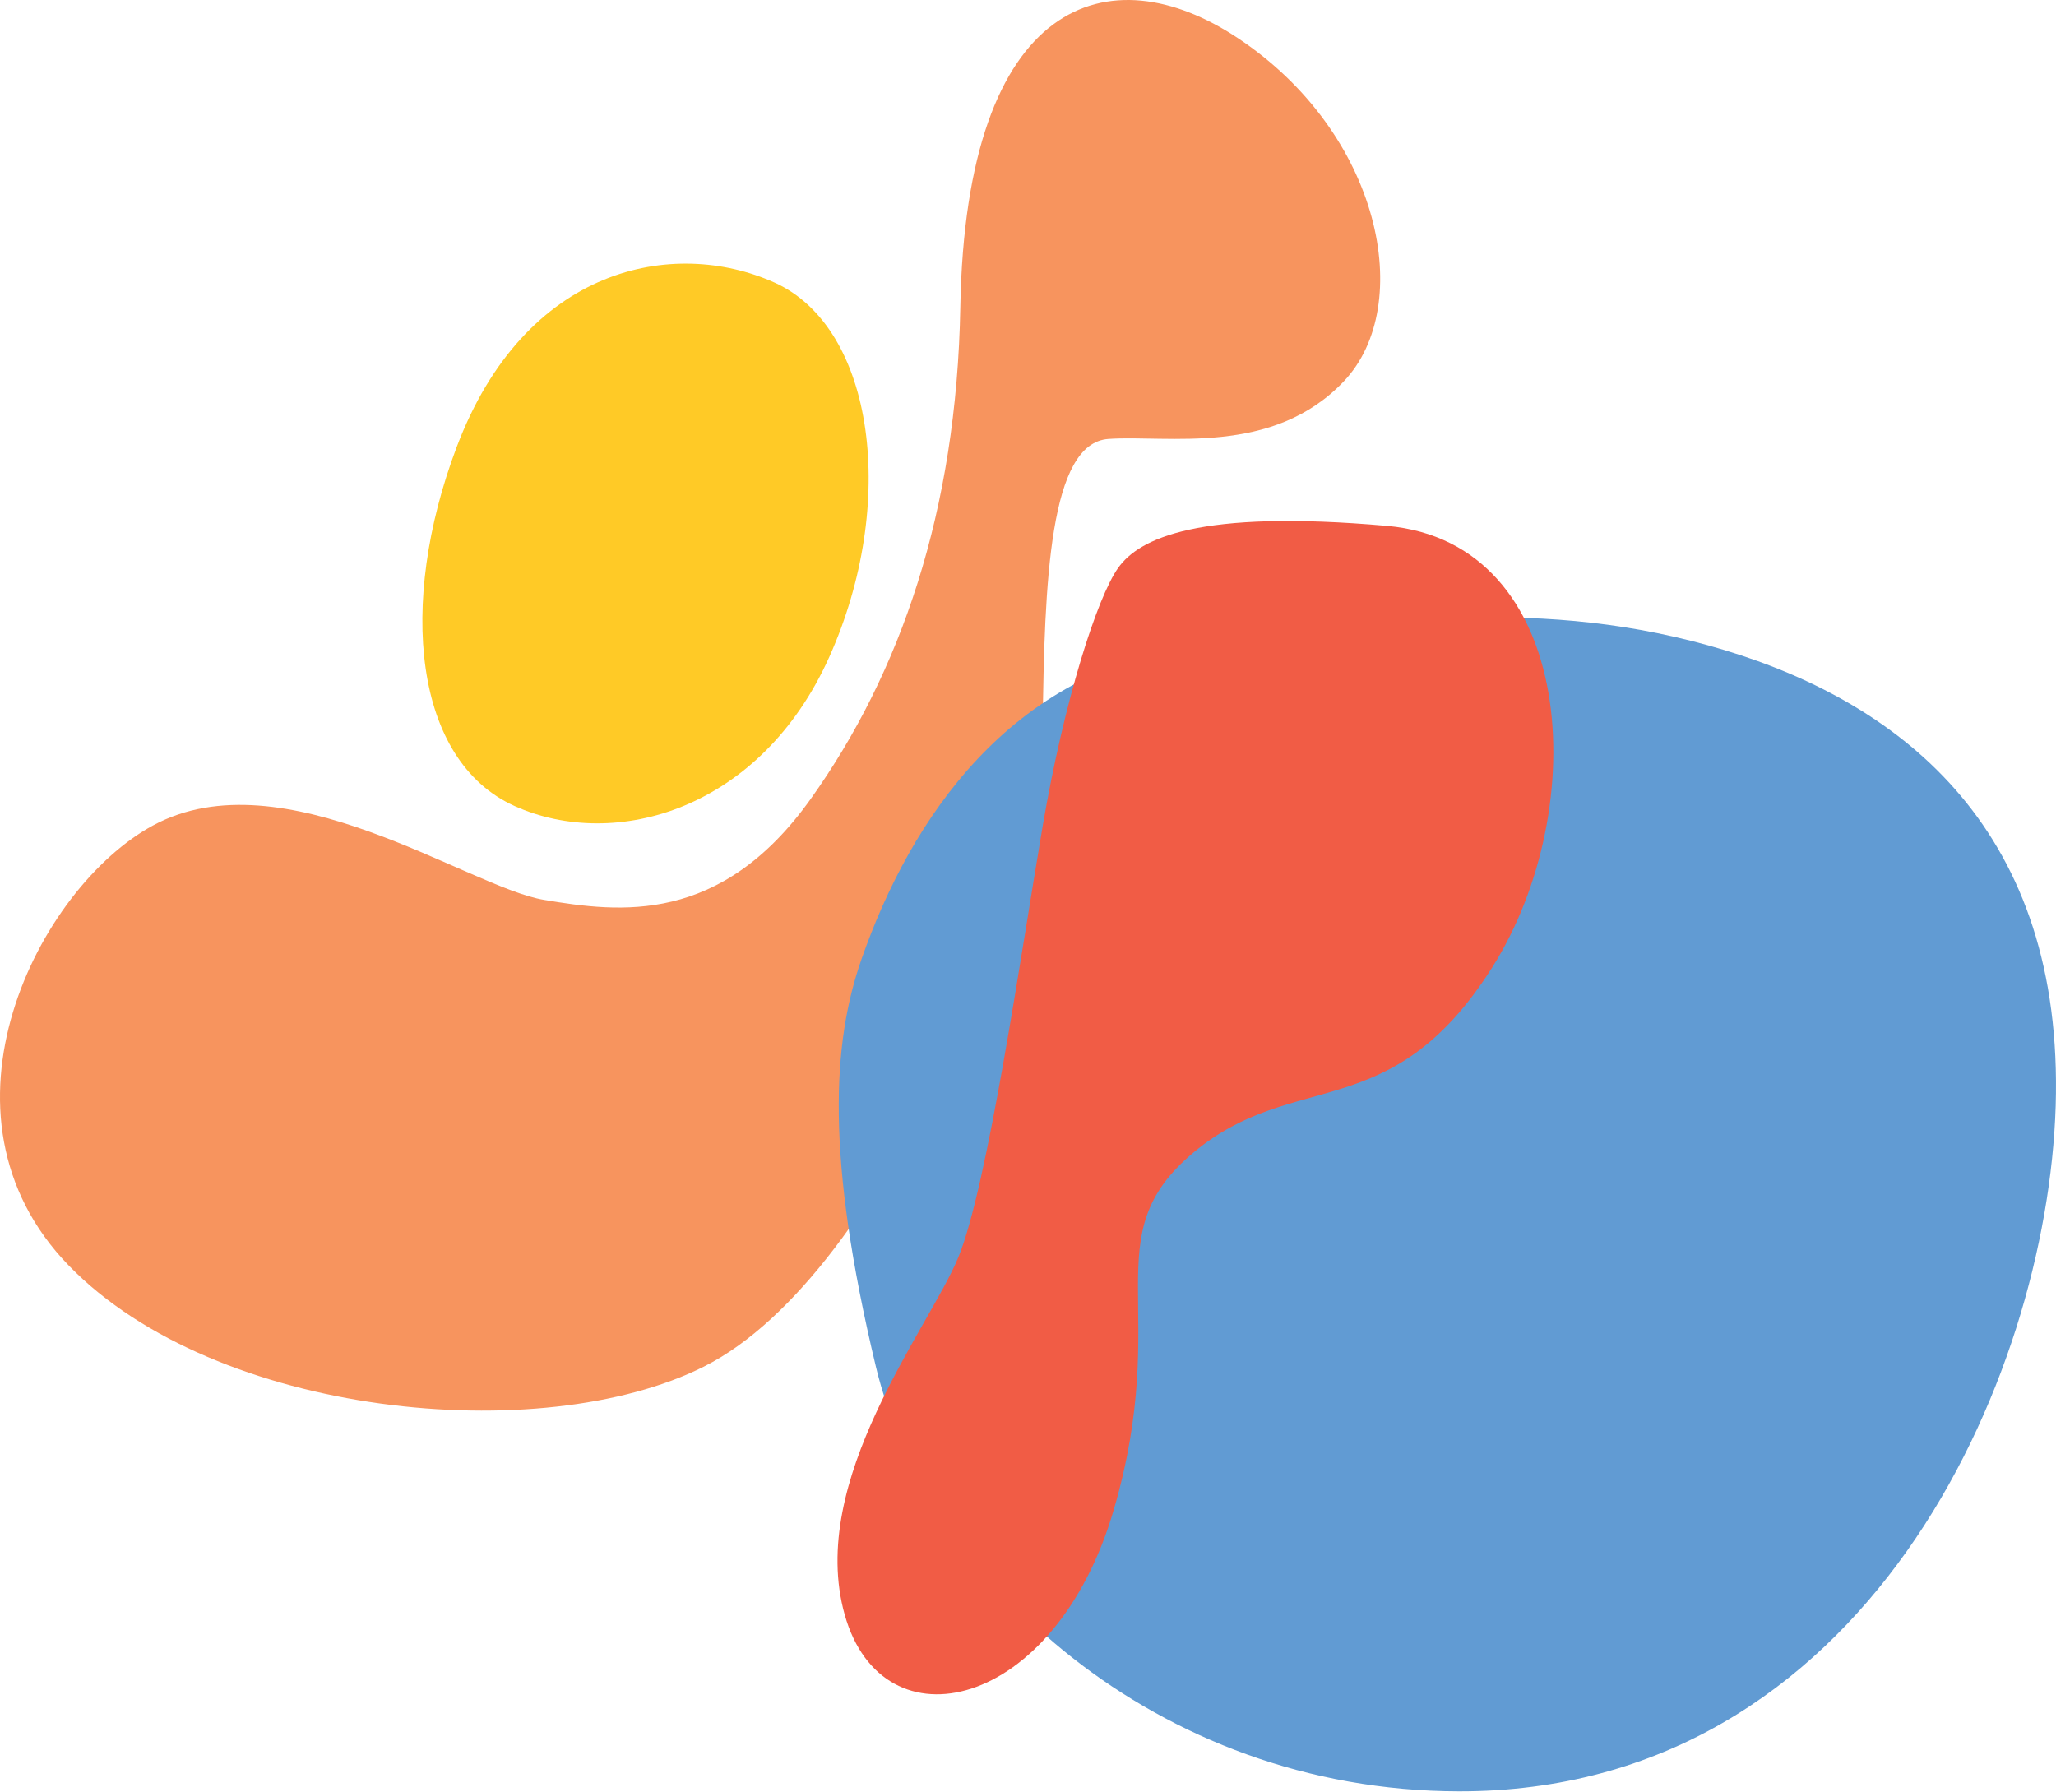
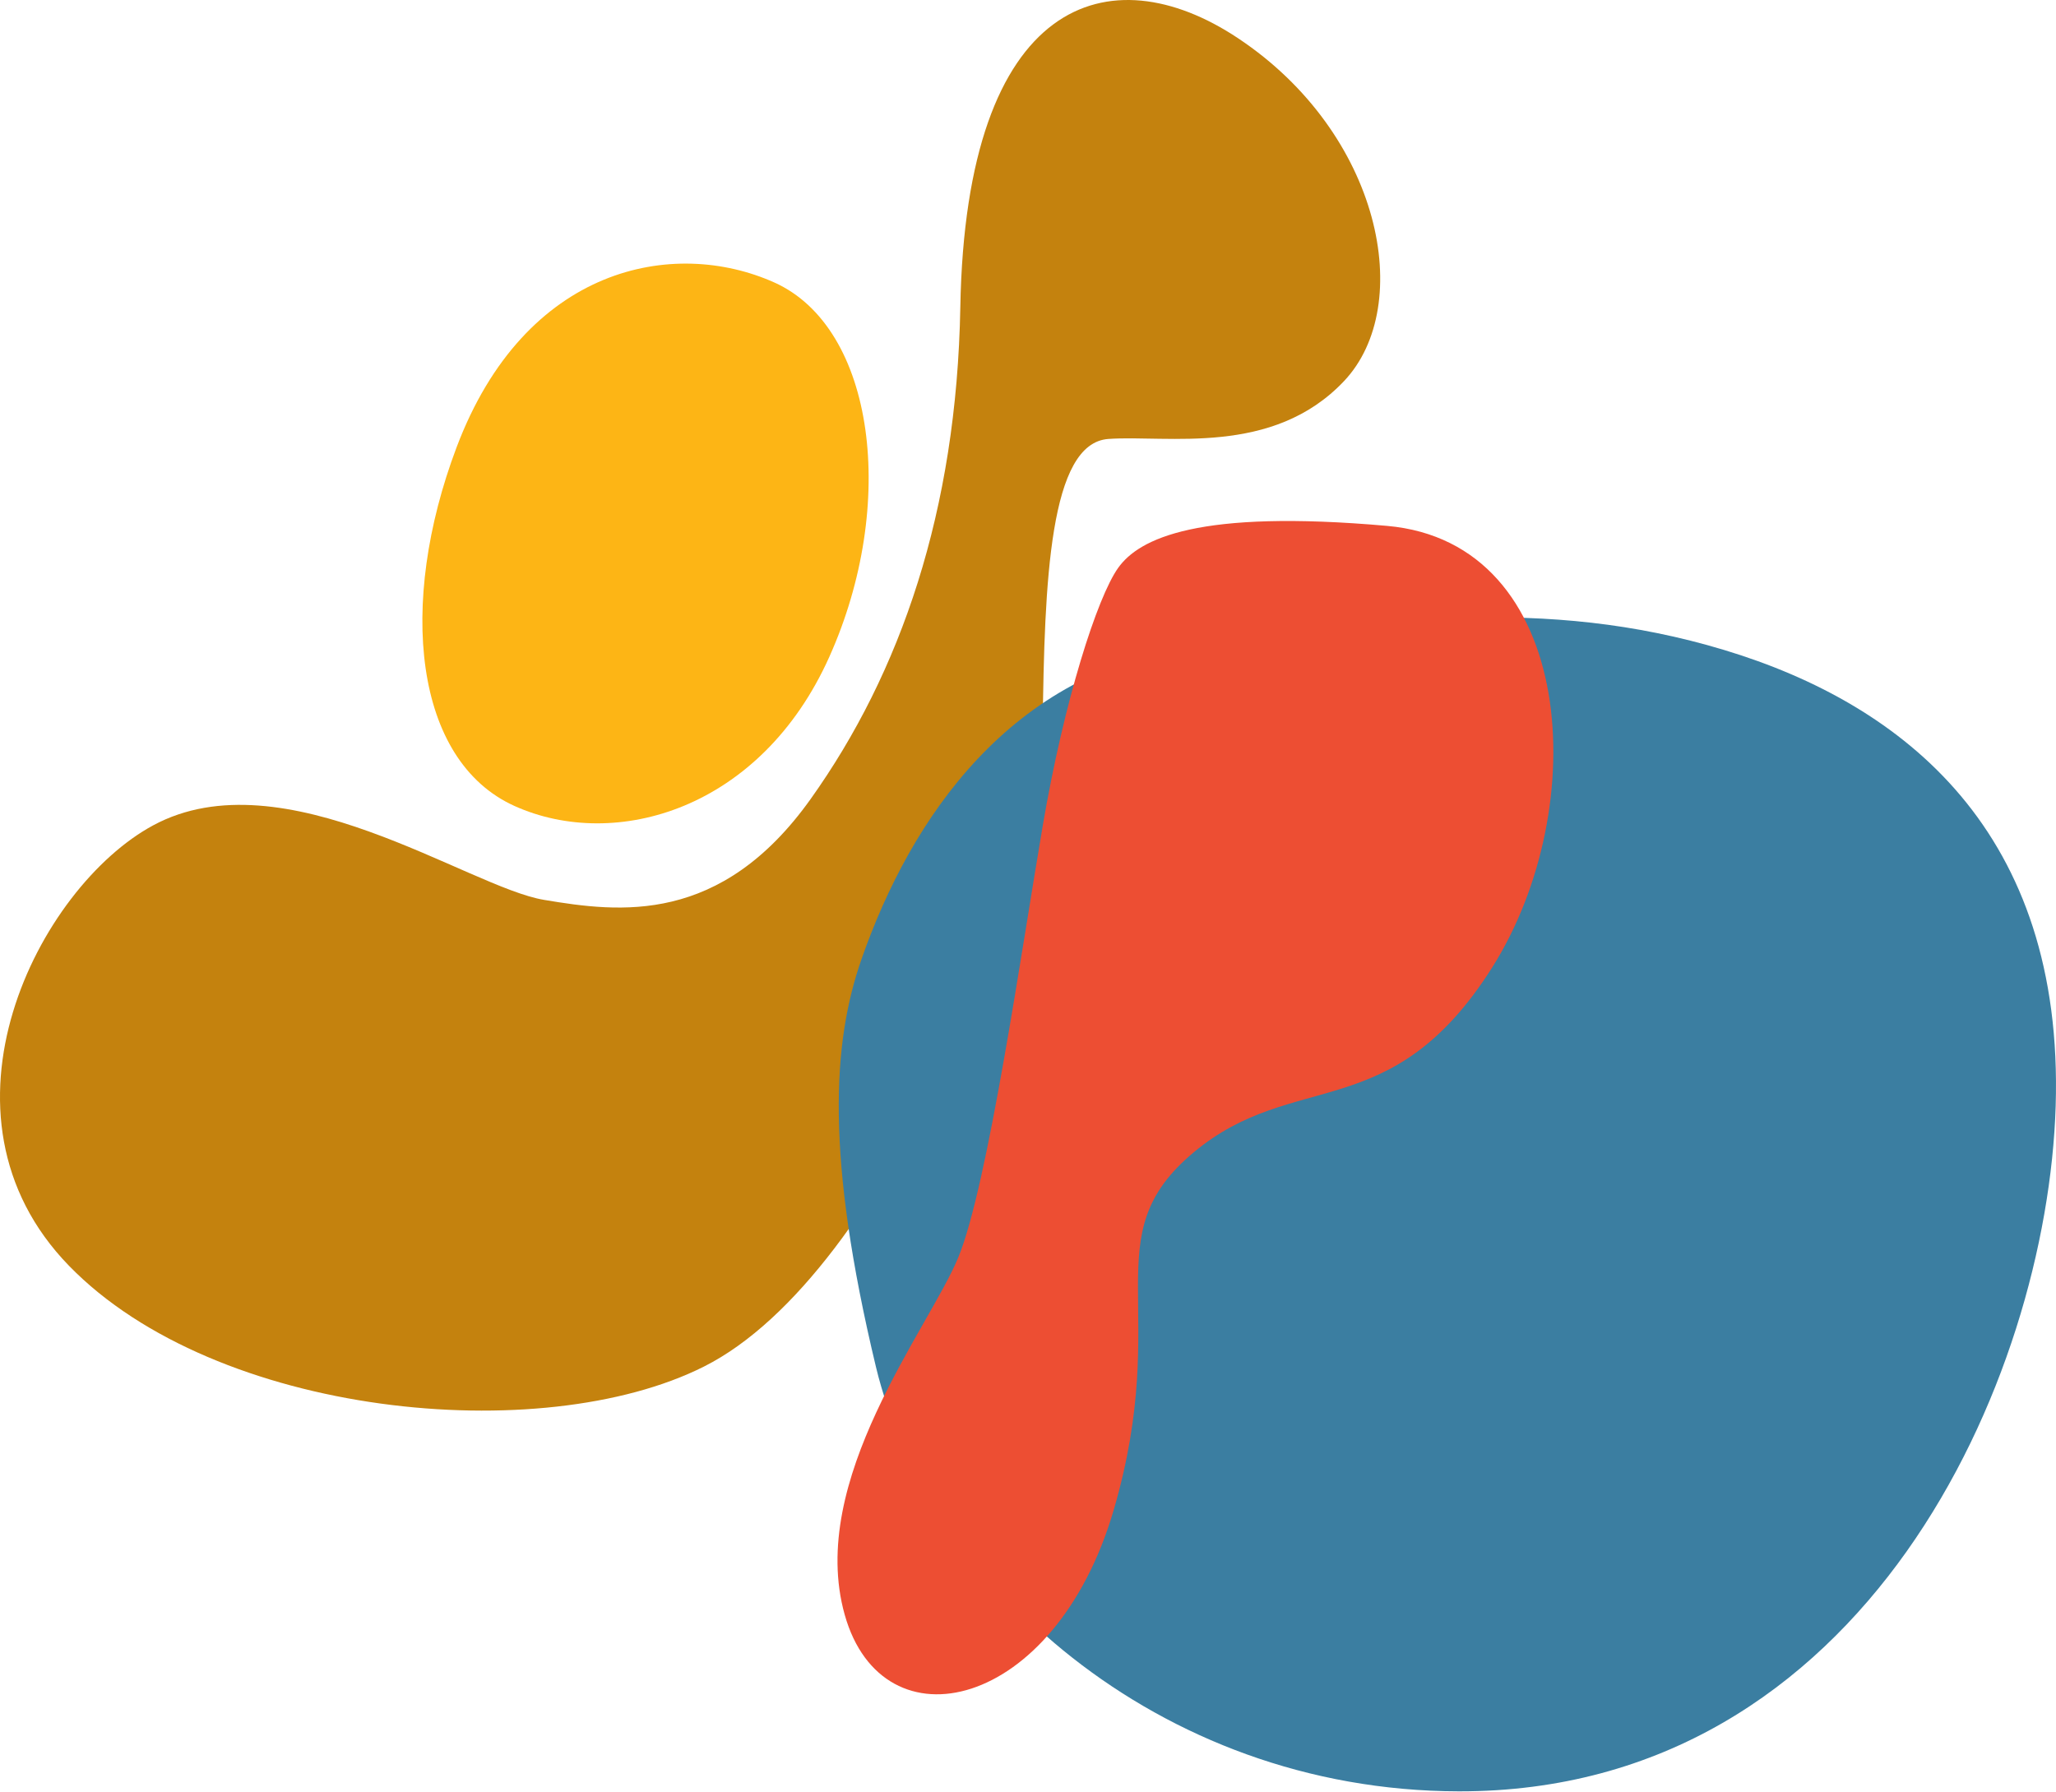
<svg xmlns="http://www.w3.org/2000/svg" version="1.1" id="Layer_1" x="0px" y="0px" viewBox="0 0 152.057 132.484" xml:space="preserve" width="152.057" height="132.484">
-   <defs id="defs115">
- 	
- 	
- 	
- 	
- 
- 		
- 		
- 		
- 		
- 		
- 		
- 		
- 		
- 	</defs>
+   <defs id="defs115" />
  <style type="text/css" id="style1">
	.st0{fill:#F7945E;}
	.st1{fill:#619BD3;}
	.st2{fill:#F15C45;}
	.st3{fill:#FFCA26;}
	.st4{fill:#214475;}
	.st5{enable-background:new    ;}
	.st6{fill:#224475;}
</style>
-   <path class="st0" d="m 11.323,61.044 c -8.46,4.57 -17.1,21.38 -6.22,32.57 C 15.983,104.804 40.033,107.114 52.053,101.074 c 13.65,-6.85 24.93,-36.38 25.06,-47.26 0.13,-10.88 0.51,-21.04 4.86,-21.35 4.35,-0.31 12.14,1.32 17.43,-4.28 5.29,-5.6 2.76,-18.32 -7.86,-25.37 -9.45,-6.28 -20.11,-3.04 -20.52,19.9 -0.27,15.08 -4.42,27.05 -11.07,36.38 -6.65,9.33 -14.12,8.4 -19.71,7.46 -5.6,-0.92 -19.28,-10.72 -28.92,-5.51 z" id="path1" />
-   <path class="st1" d="m 63.723,70.914 c 3.65,-10.42 11.01,-21.3 24.69,-23.17 13.68,-1.87 25.73,-3.71 39.11,0.33 13.37,4.04 25.13,13.51 24.51,33.72 -0.62,20.21 -14.05,50.74 -44.14,50.69 -22.46,-0.04 -39.38,-15.84 -43.11,-31.39 -3.73,-15.55 -3.24,-23.96 -1.06,-30.18 z" id="path2" />
-   <path class="st2" d="m 62.473,119.424 c 2.81,10 15.55,7.15 19.9,-7.77 4.35,-14.93 -1.55,-20.21 5.91,-26.43 7.46,-6.22 14.61,-1.87 22.08,-13.68 7.46,-11.82 6.22,-31.41 -7.77,-32.65 -13.99,-1.24 -18.35,0.93 -19.9,3.11 -1.55,2.18 -3.99,9.79 -5.57,19.04 -1.58,9.25 -4.07,26.67 -6.25,31.95 -2.18,5.29 -11.2,16.48 -8.4,26.43 z" id="path3" />
-   <path class="st3" d="m 61.333,48.584 c -5.07,11.3 -15.82,14.38 -23.27,11.03 -7.45,-3.35 -8.67,-14.93 -4.3,-26.52 5.06,-13.43 16.06,-15.54 23.51,-12.2 7.45,3.35 9.13,16.39 4.06,27.69 z" id="path4" />
+   <g id="g1">
+     <path class="st0" d="m 11.323,61.044 c -8.46,4.57 -17.1,21.38 -6.22,32.57 C 15.983,104.804 40.033,107.114 52.053,101.074 c 13.65,-6.85 24.93,-36.38 25.06,-47.26 0.13,-10.88 0.51,-21.04 4.86,-21.35 4.35,-0.31 12.14,1.32 17.43,-4.28 5.29,-5.6 2.76,-18.32 -7.86,-25.37 -9.45,-6.28 -20.11,-3.04 -20.52,19.9 -0.27,15.08 -4.42,27.05 -11.07,36.38 -6.65,9.33 -14.12,8.4 -19.71,7.46 -5.6,-0.92 -19.28,-10.72 -28.92,-5.51 z" id="path1" style="fill:#c4820e;fill-opacity:1" />
+     <path class="st1" d="m 63.723,70.914 c 3.65,-10.42 11.01,-21.3 24.69,-23.17 13.68,-1.87 25.73,-3.71 39.11,0.33 13.37,4.04 25.13,13.51 24.51,33.72 -0.62,20.21 -14.05,50.74 -44.14,50.69 -22.46,-0.04 -39.38,-15.84 -43.11,-31.39 -3.73,-15.55 -3.24,-23.96 -1.06,-30.18 z" id="path2" style="fill:#3b7ea1;fill-opacity:1" />
+     <path class="st2" d="m 62.473,119.424 c 2.81,10 15.55,7.15 19.9,-7.77 4.35,-14.93 -1.55,-20.21 5.91,-26.43 7.46,-6.22 14.61,-1.87 22.08,-13.68 7.46,-11.82 6.22,-31.41 -7.77,-32.65 -13.99,-1.24 -18.35,0.93 -19.9,3.11 -1.55,2.18 -3.99,9.79 -5.57,19.04 -1.58,9.25 -4.07,26.67 -6.25,31.95 -2.18,5.29 -11.2,16.48 -8.4,26.43 z" id="path3" style="fill-opacity:1;fill:#ed4e33" />
+     <path class="st3" d="m 61.333,48.584 c -5.07,11.3 -15.82,14.38 -23.27,11.03 -7.45,-3.35 -8.67,-14.93 -4.3,-26.52 5.06,-13.43 16.06,-15.54 23.51,-12.2 7.45,3.35 9.13,16.39 4.06,27.69 z" id="path4" style="fill:#fdb515;fill-opacity:1" />
+   </g>
</svg>
